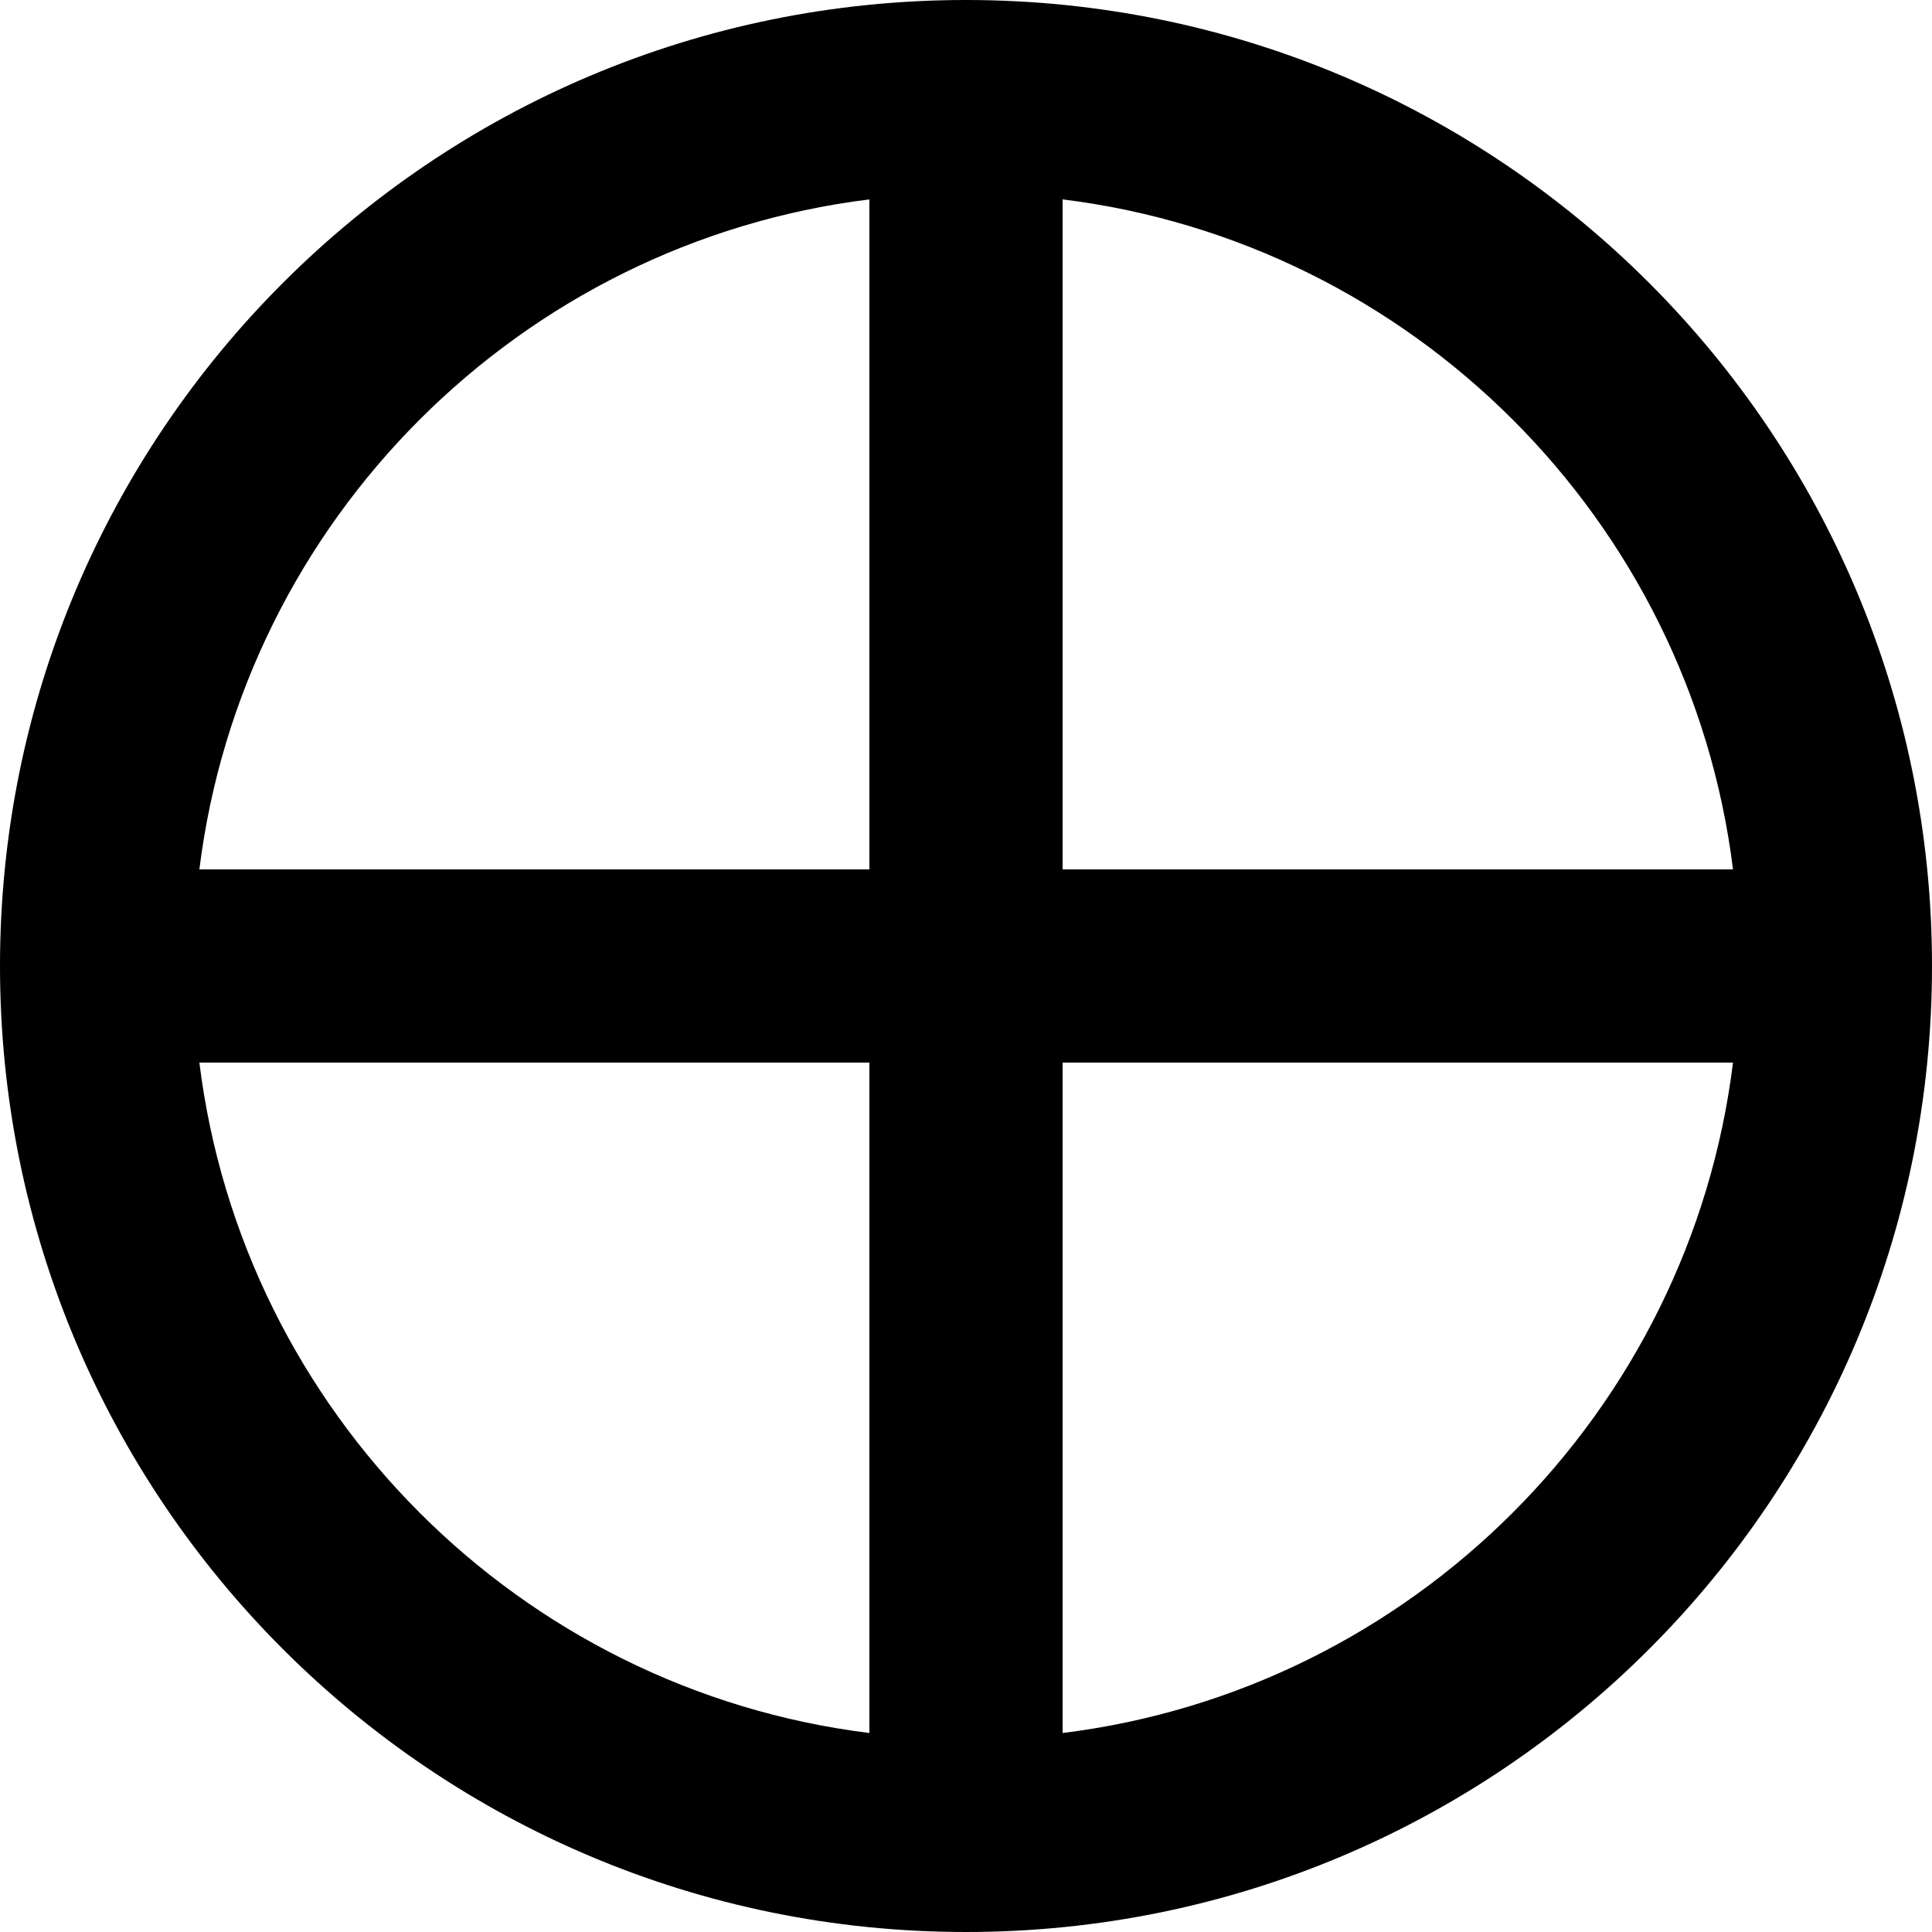
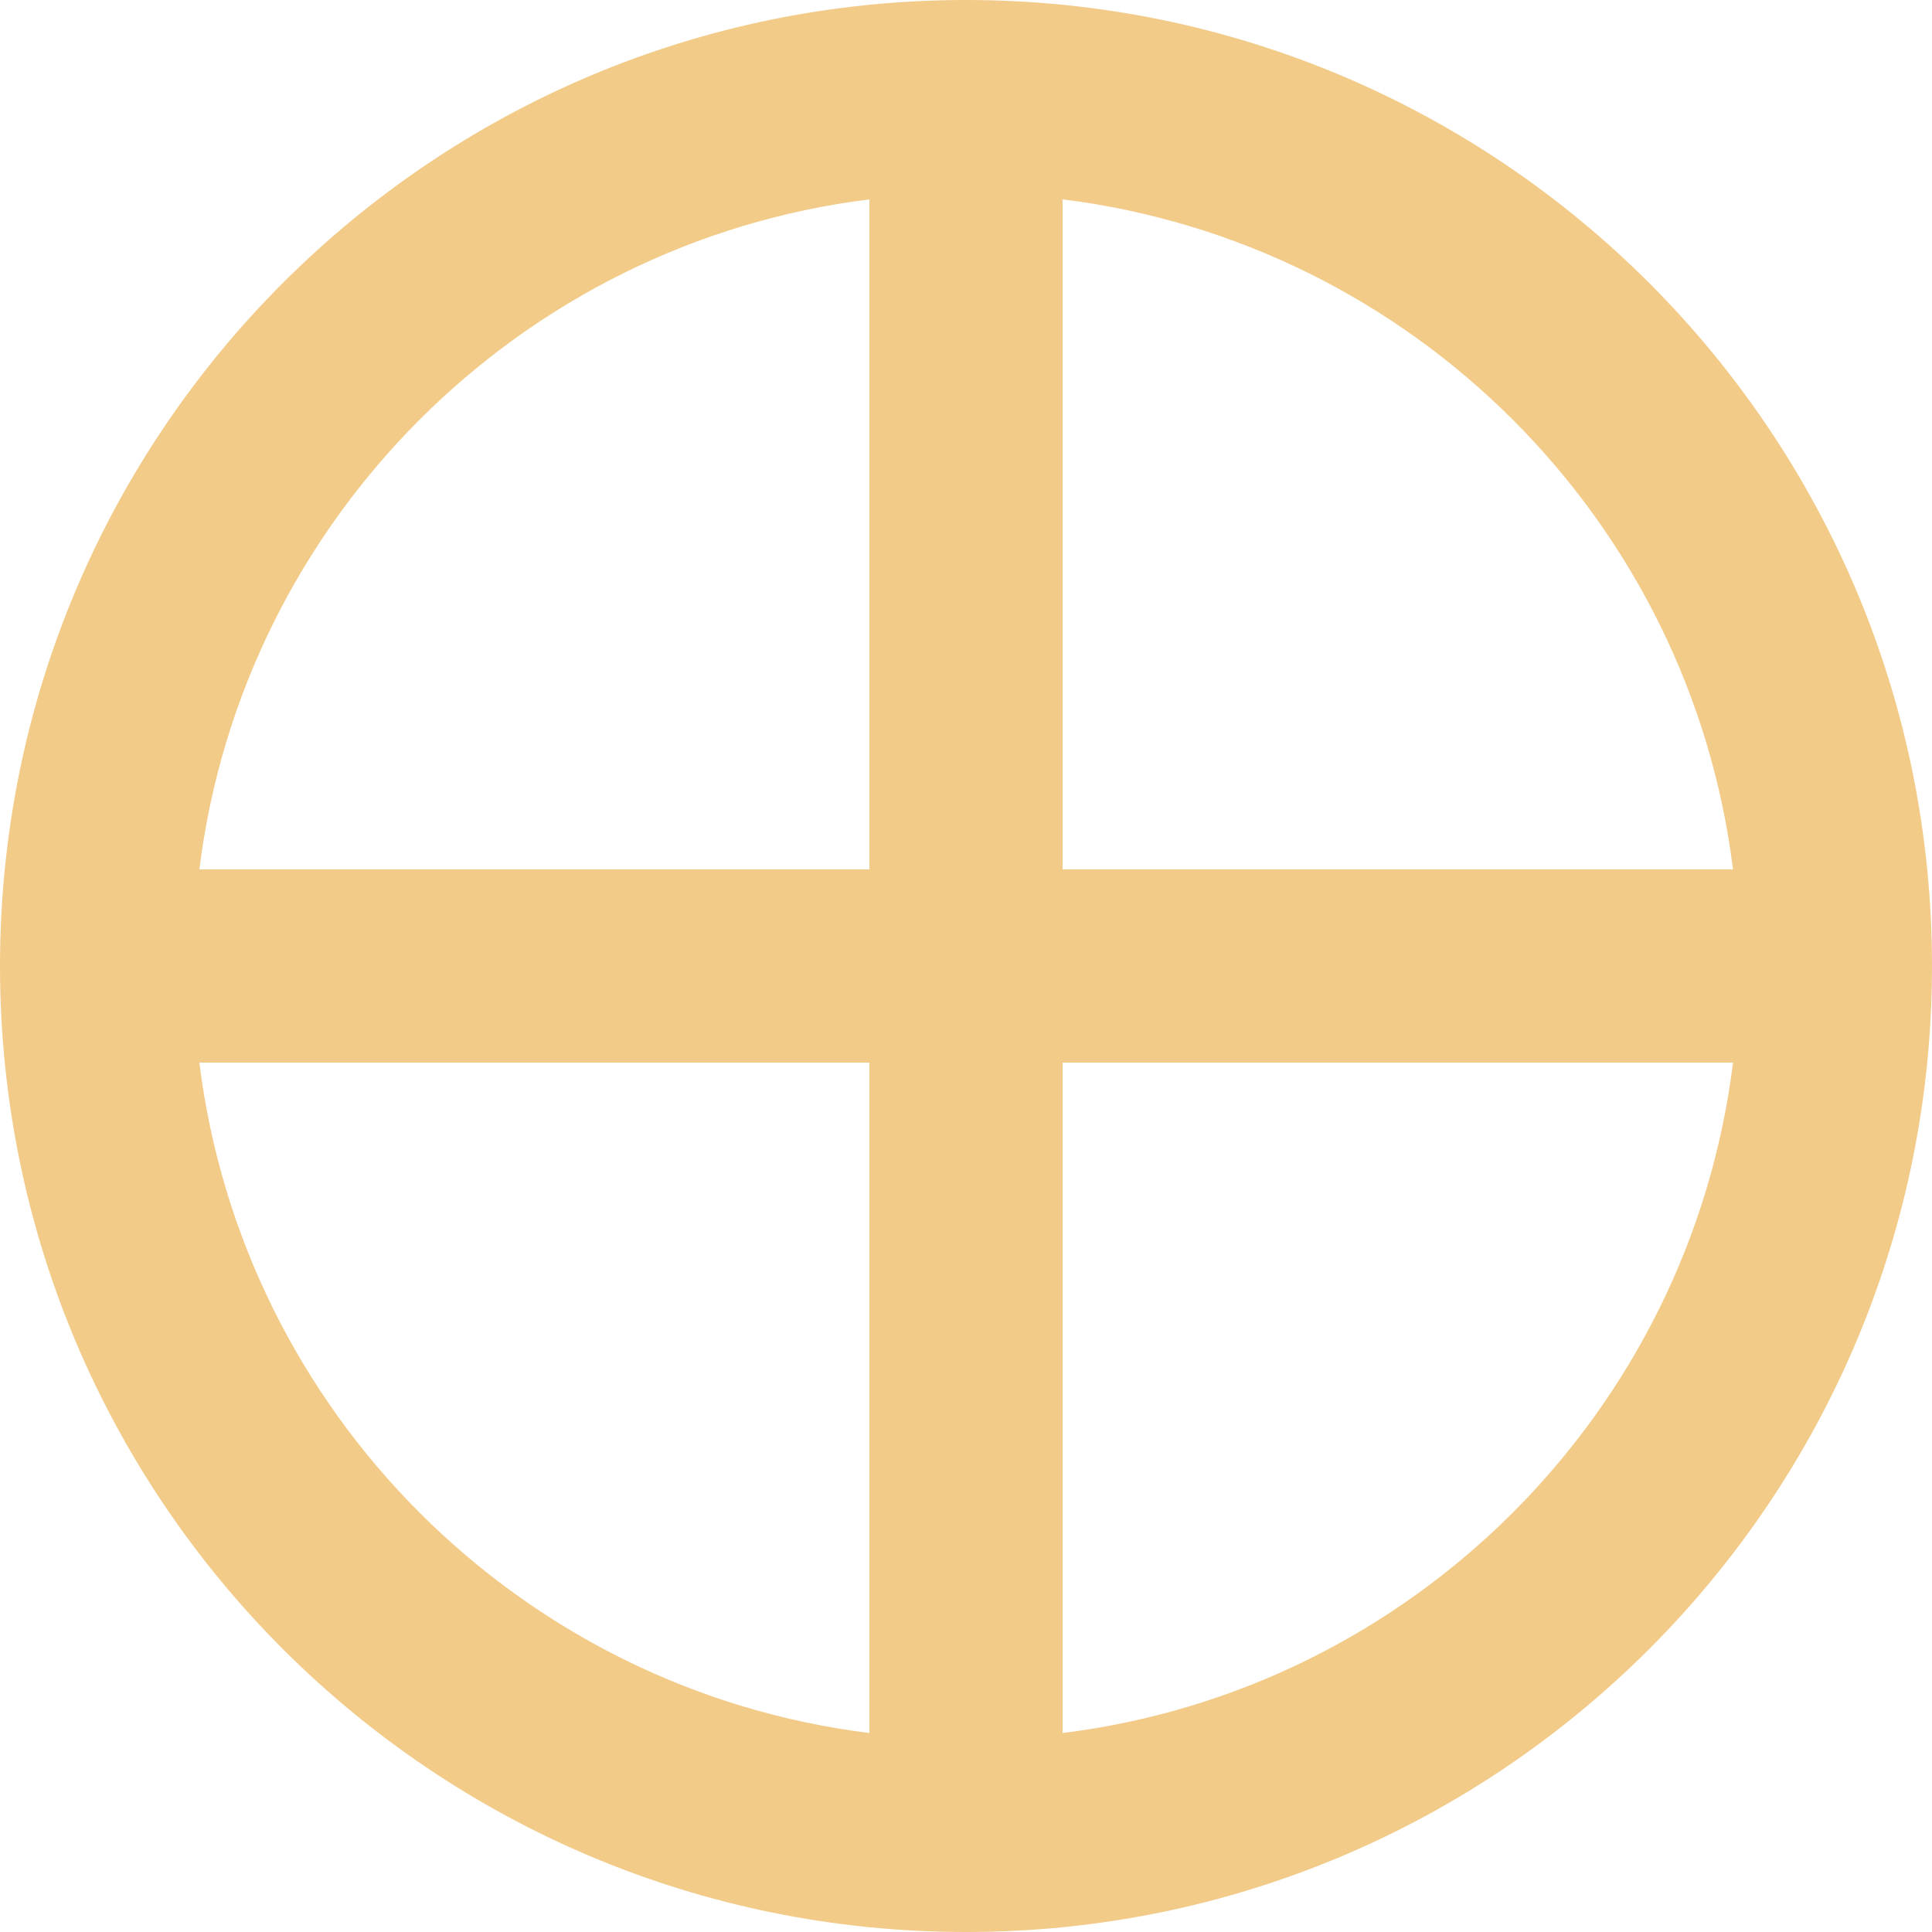
<svg xmlns="http://www.w3.org/2000/svg" id="_x33_" version="1.1" viewBox="0 0 50 50">
-   <path d="M25,0C11.19,0,0,11.19,0,25s11.19,25,25,25,25-11.19,25-25S38.81,0,25,0ZM22.5,44.85c-9.04-1.12-16.22-8.3-17.34-17.35h17.34v17.35ZM22.5,22.5H5.16C6.28,13.46,13.46,6.28,22.5,5.16v17.34ZM27.5,5.16c9.05,1.12,16.23,8.3,17.35,17.34h-17.35V5.16ZM27.5,44.85v-17.35h17.35c-1.12,9.05-8.3,16.23-17.35,17.35Z" />
+   <defs>
+     <style>
+       .st0 {
+         fill: #f2cb89;
+       }
+     </style>
+   </defs>
+   <path class="st0" d="M25,0C11.19,0,0,11.19,0,25s11.19,25,25,25,25-11.19,25-25S38.81,0,25,0ZM22.5,44.85c-9.04-1.12-16.22-8.3-17.34-17.35h17.34v17.35ZM22.5,22.5H5.16C6.28,13.46,13.46,6.28,22.5,5.16v17.34ZM27.5,5.16c9.05,1.12,16.23,8.3,17.35,17.34h-17.35s0-17.34,0-17.34ZM27.5,44.85v-17.35h17.35c-1.12,9.05-8.3,16.23-17.35,17.35Z" />
</svg>
